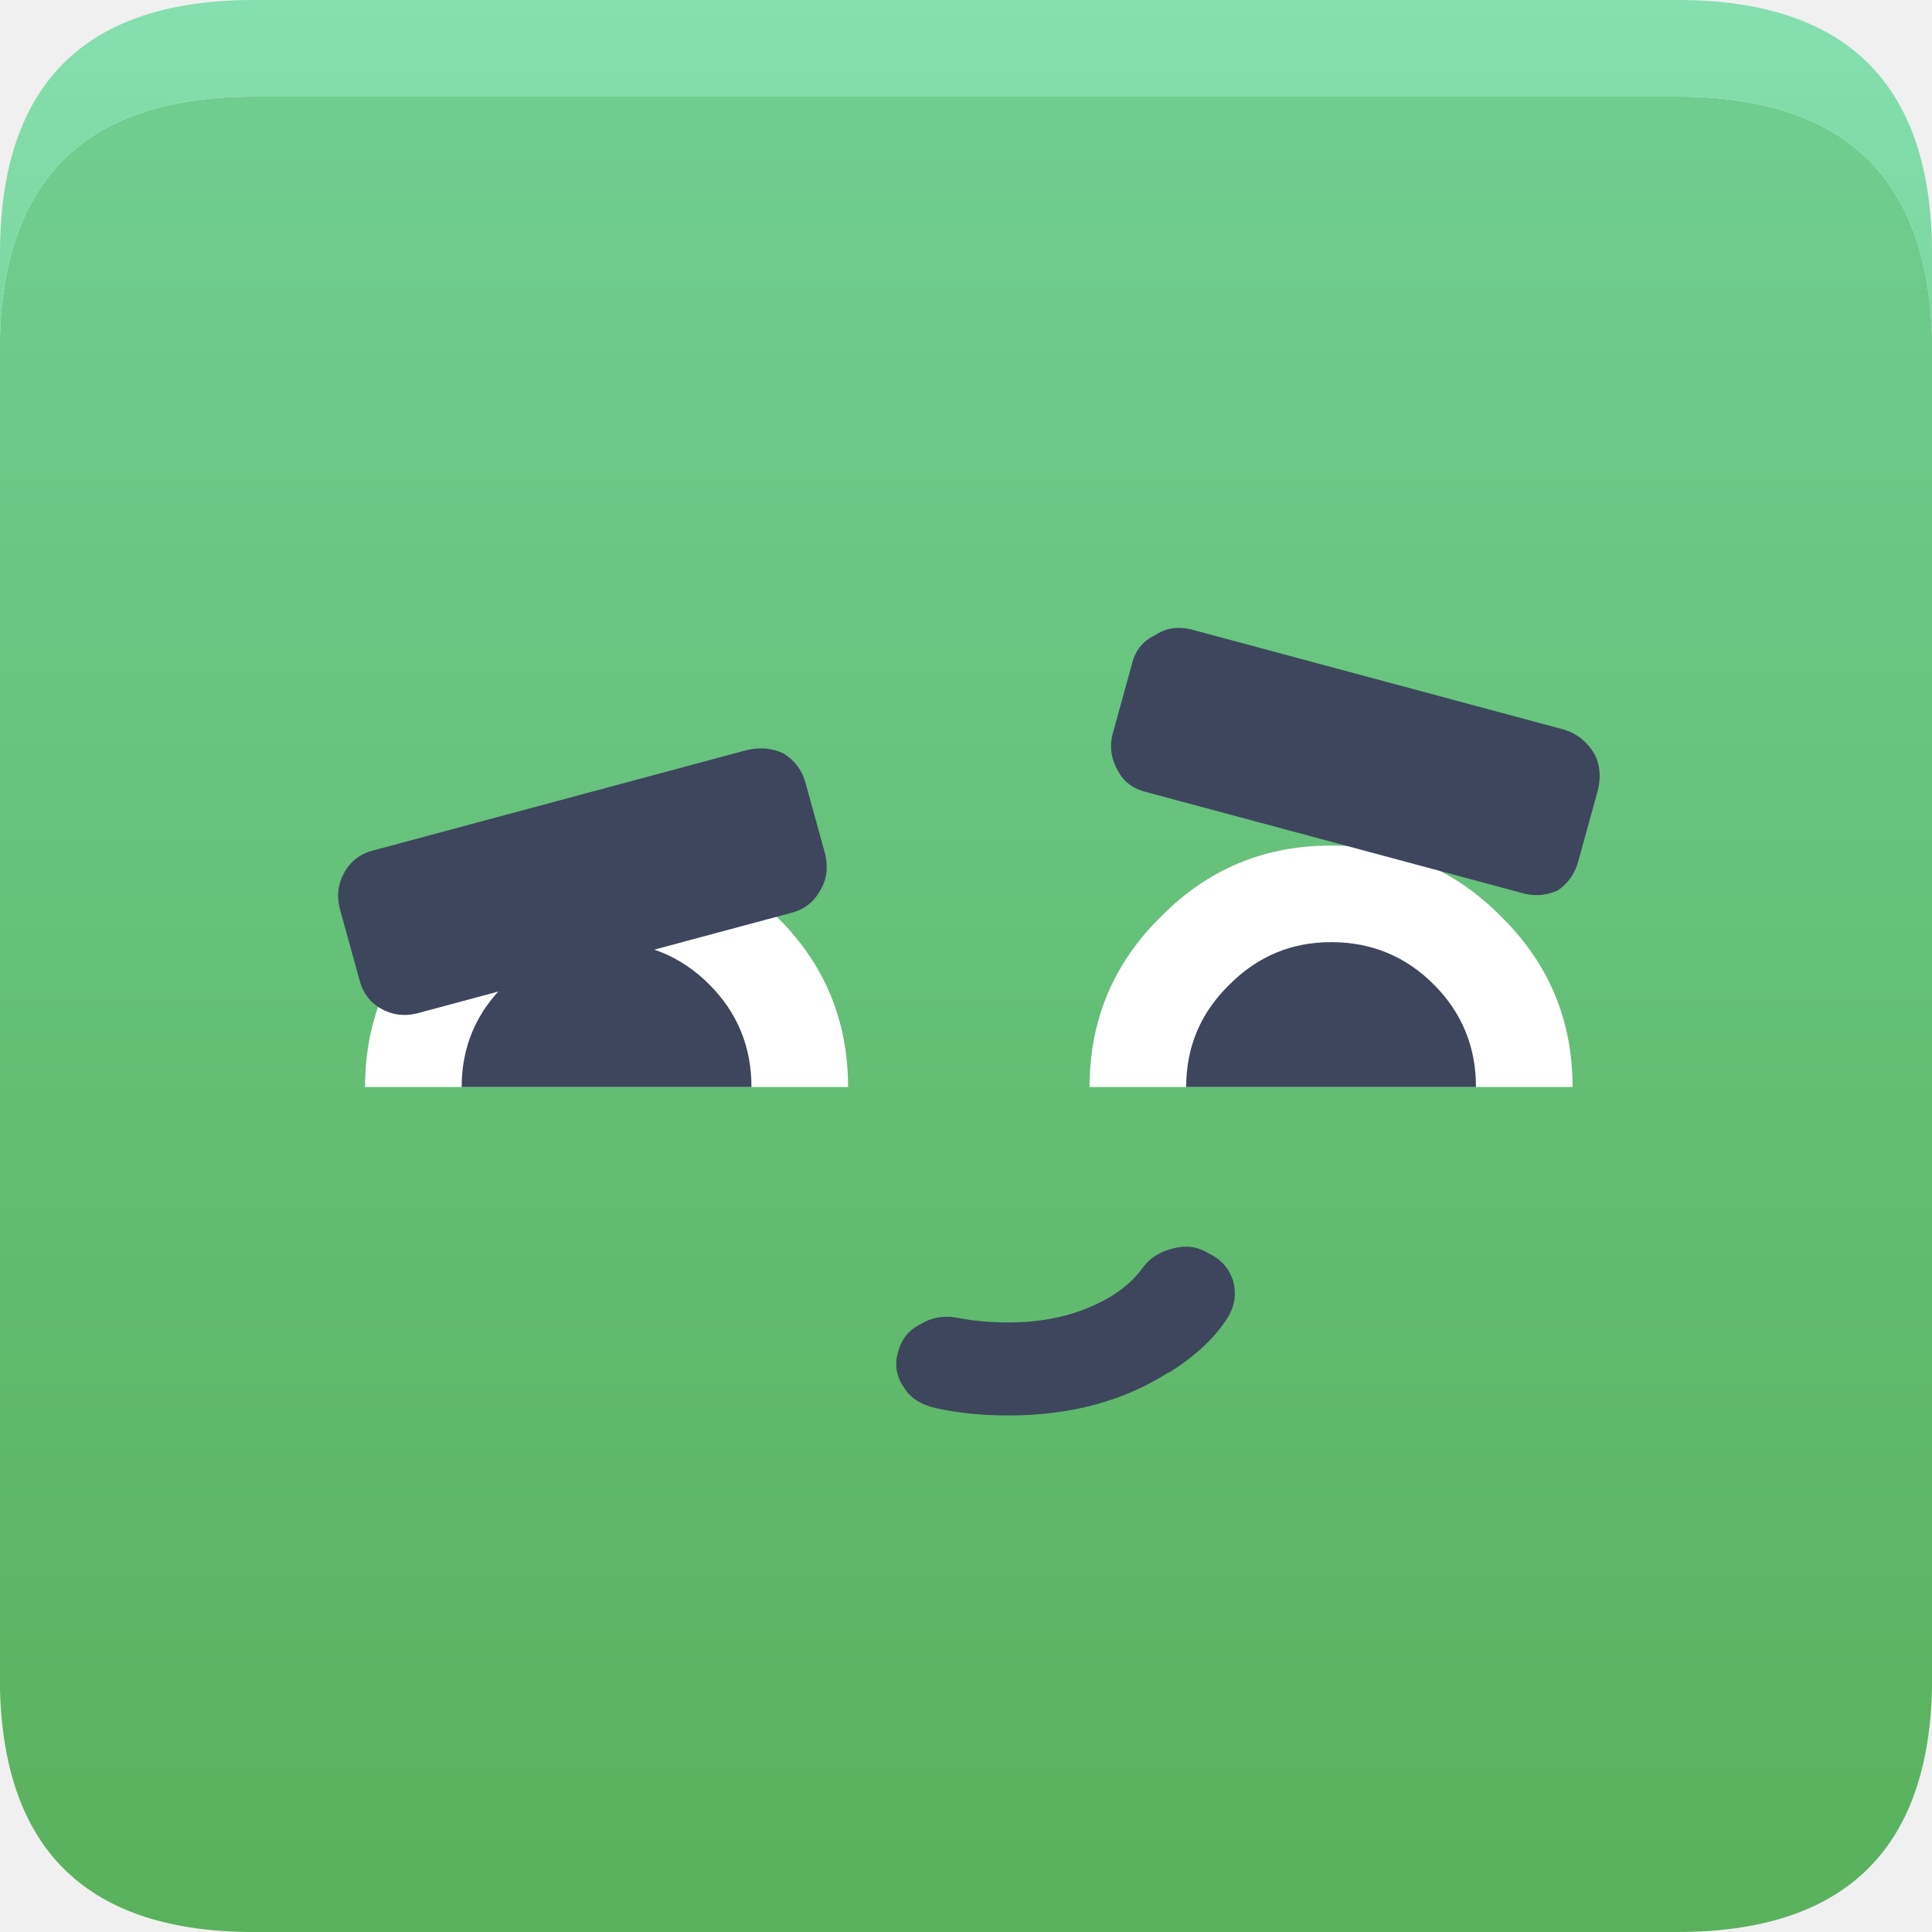
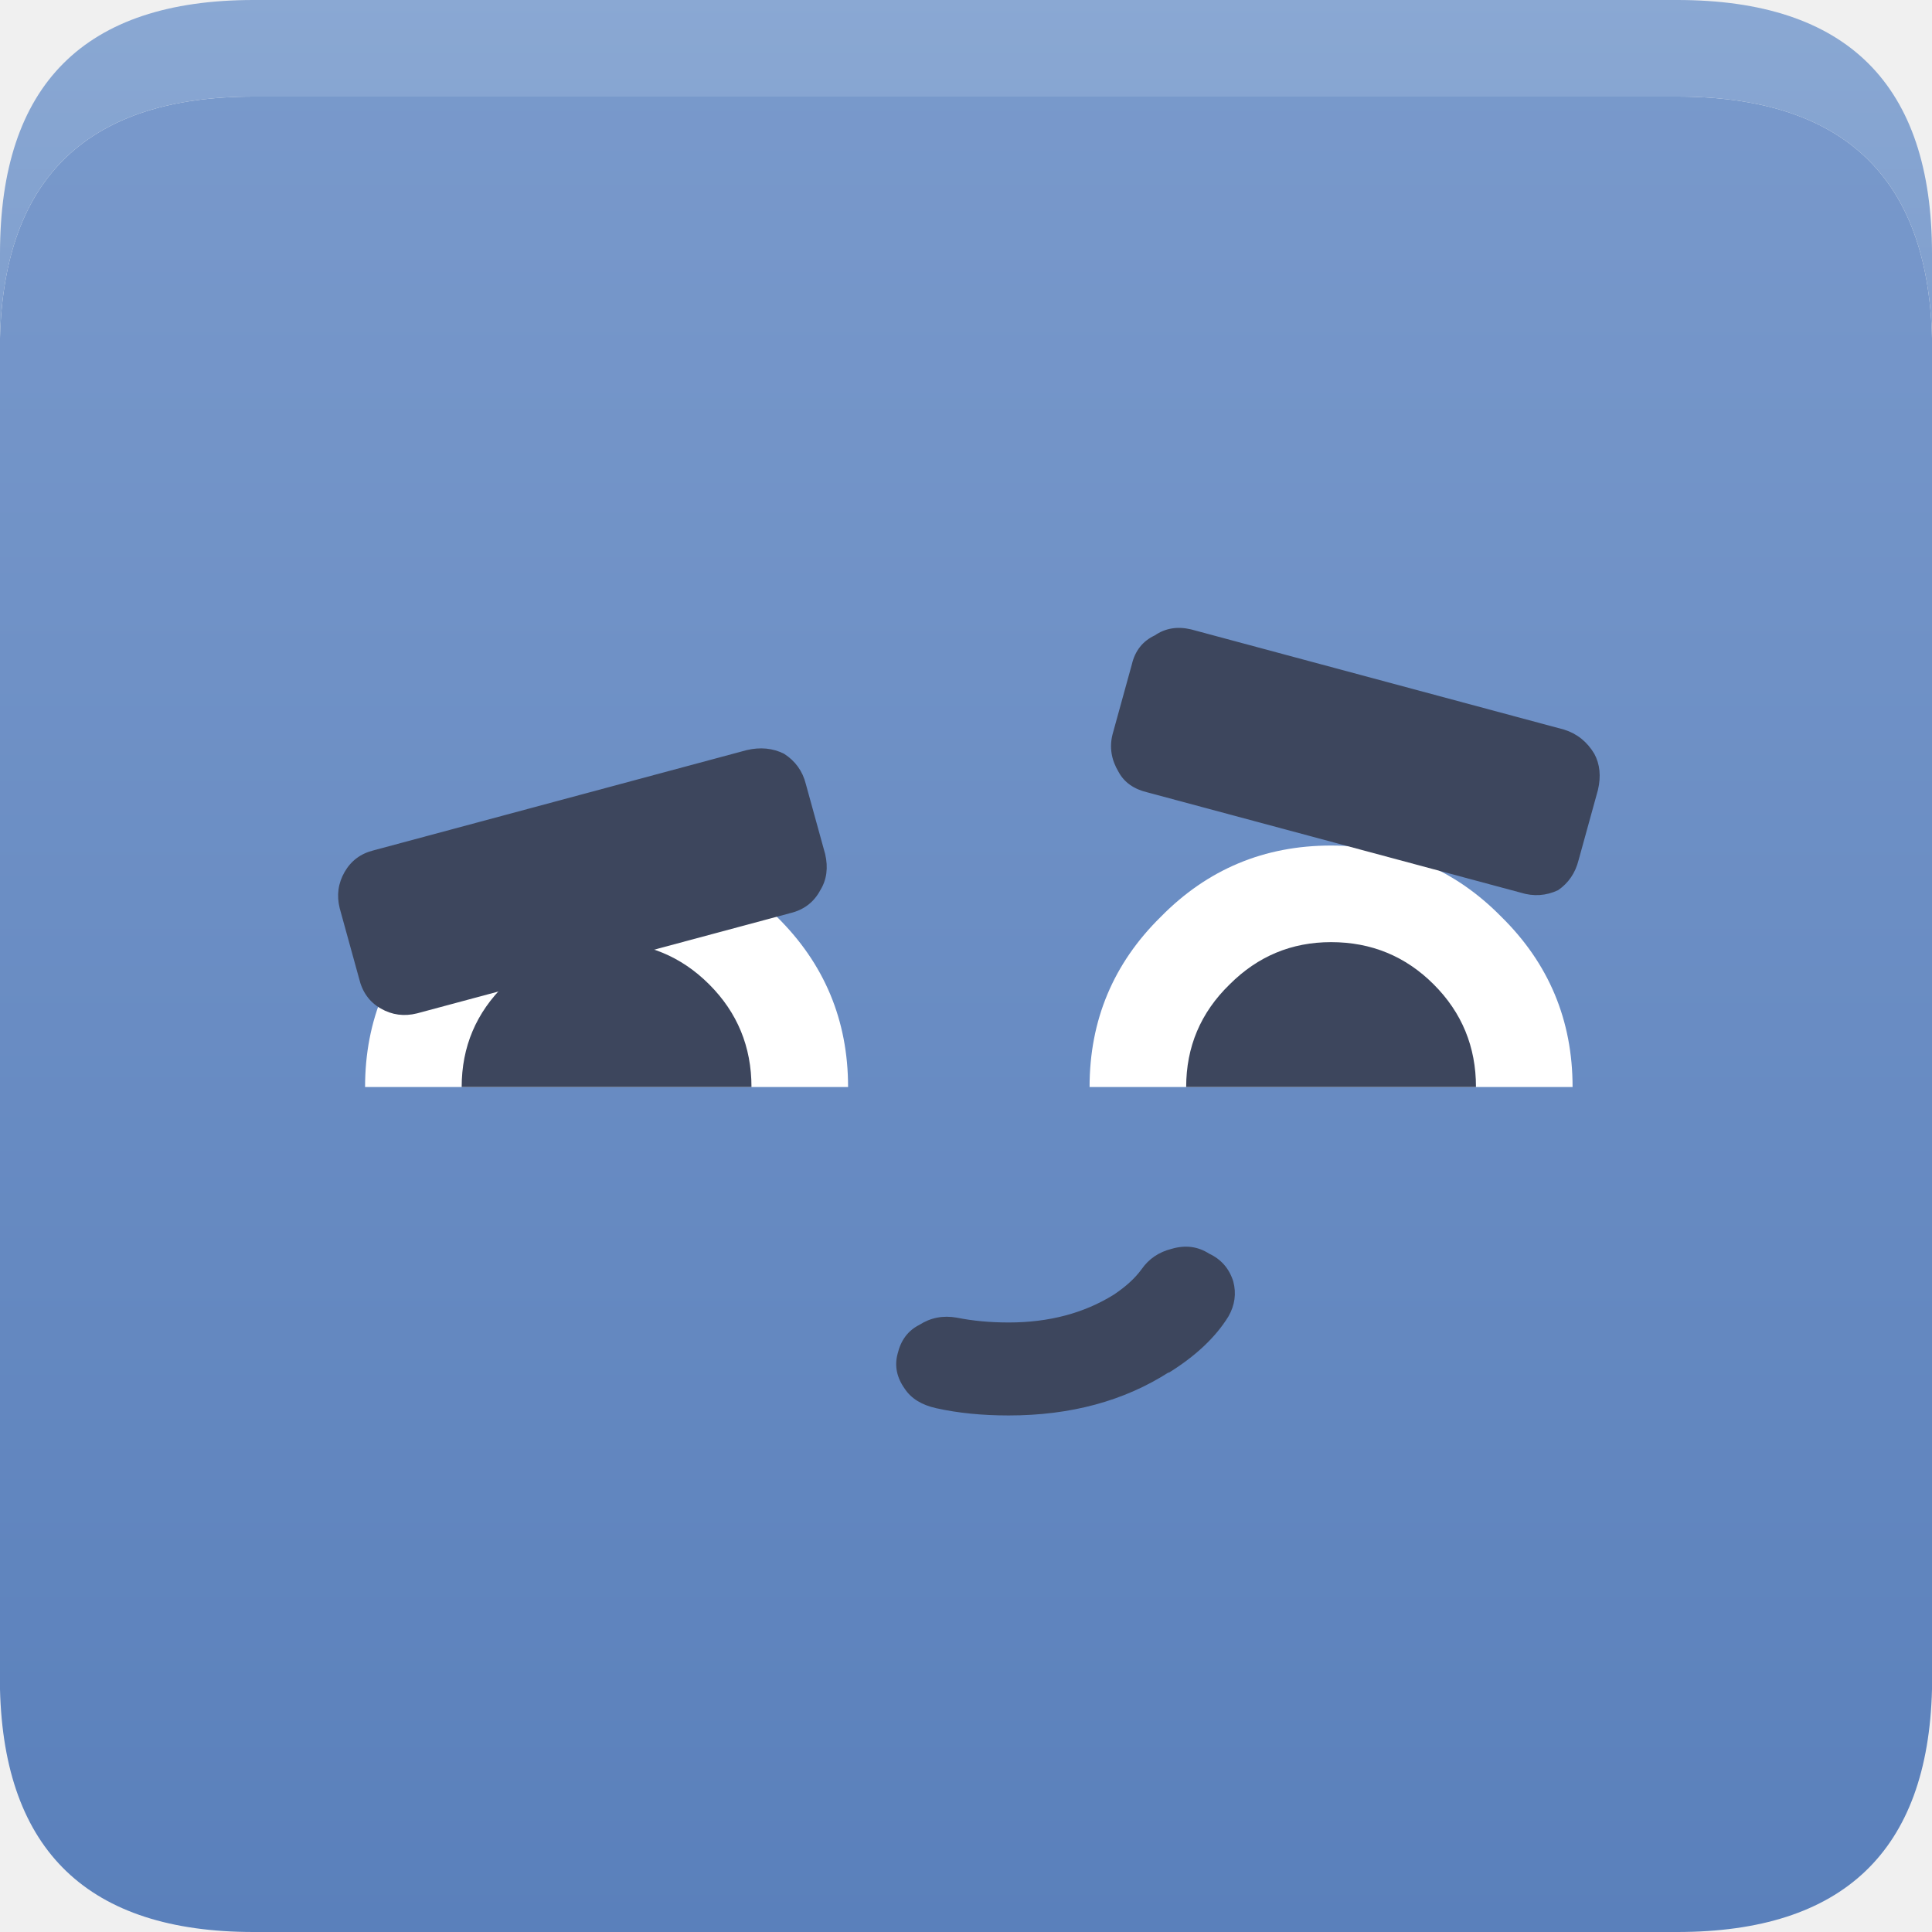
<svg xmlns="http://www.w3.org/2000/svg" width="80" height="80" viewBox="0 0 80 80" fill="none">
  <path d="M80 14C79.833 7.333 76.317 4 69.45 4H10.5C3.667 4 0.167 7.333 0 14V69.95C0.167 76.65 3.667 80 10.5 80H69.45C76.317 80 79.833 76.65 80 69.95V14Z" fill="url(#paint0_linear_3_13783)" />
  <path d="M80 10.5C80 3.5 76.483 0 69.45 0H10.5C3.5 0 0 3.5 0 10.5V14C0.167 7.333 3.667 4 10.5 4H69.45C76.317 4 79.833 7.333 80 14V10.5Z" fill="url(#paint1_linear_3_13783)" />
  <path d="M32.167 37.962C30.233 35.995 27.883 35.012 25.117 35.012C22.35 35.012 20 35.995 18.067 37.962C16.1 39.895 15.117 42.245 15.117 45.012H35.117C35.117 42.245 34.133 39.895 32.167 37.962Z" fill="white" />
  <path d="M29.367 40.762C28.2 39.595 26.783 39.012 25.117 39.012C23.483 39.012 22.083 39.595 20.917 40.762C19.717 41.928 19.117 43.345 19.117 45.012H31.117C31.117 43.345 30.533 41.928 29.367 40.762Z" fill="#3D465D" />
  <path d="M62.167 37.962C60.233 35.995 57.883 35.012 55.117 35.012C52.35 35.012 50 35.995 48.067 37.962C46.1 39.895 45.117 42.245 45.117 45.012H65.117C65.117 42.245 64.133 39.895 62.167 37.962Z" fill="white" />
  <path d="M59.367 40.762C58.2 39.595 56.783 39.012 55.117 39.012C53.483 39.012 52.083 39.595 50.917 40.762C49.717 41.928 49.117 43.345 49.117 45.012H61.117C61.117 43.345 60.533 41.928 59.367 40.762Z" fill="#3D465D" />
  <path d="M14.067 37.611L14.867 40.511C15 41.078 15.3 41.495 15.767 41.761C16.233 42.028 16.733 42.095 17.267 41.962L32.717 37.812C33.283 37.678 33.7 37.361 33.967 36.861C34.233 36.428 34.3 35.928 34.167 35.361L33.367 32.462C33.233 31.928 32.933 31.512 32.467 31.212C32 30.978 31.483 30.928 30.917 31.061L15.467 35.212C14.933 35.345 14.533 35.645 14.267 36.111C14 36.578 13.933 37.078 14.067 37.611Z" fill="#3D465D" />
  <path d="M46.317 31.962C46.55 32.395 46.95 32.678 47.517 32.812L62.967 36.962C63.5 37.128 64.017 37.095 64.517 36.861C64.95 36.562 65.233 36.145 65.367 35.611L66.167 32.712C66.3 32.145 66.25 31.645 66.017 31.212C65.717 30.712 65.3 30.378 64.767 30.212L49.317 26.061C48.75 25.928 48.25 26.012 47.817 26.311C47.317 26.545 47 26.945 46.867 27.512L46.067 30.412C45.933 30.945 46.017 31.462 46.317 31.962Z" fill="#3D465D" />
  <path d="M50.067 51.911C49.6 51.611 49.083 51.545 48.517 51.711C47.983 51.845 47.567 52.128 47.267 52.561C47 52.928 46.617 53.278 46.117 53.611C44.883 54.378 43.433 54.761 41.767 54.761C41 54.761 40.283 54.695 39.617 54.561C39.05 54.461 38.533 54.561 38.067 54.861C37.6 55.095 37.3 55.495 37.167 56.061C37.033 56.561 37.133 57.045 37.467 57.511C37.733 57.911 38.167 58.178 38.767 58.311C39.667 58.511 40.667 58.611 41.767 58.611C44.333 58.611 46.55 58.011 48.417 56.811L48.367 56.861C49.5 56.161 50.333 55.378 50.867 54.511C51.133 54.045 51.2 53.561 51.067 53.061C50.9 52.528 50.567 52.145 50.067 51.911Z" fill="#3D465D" />
  <defs>
    <linearGradient id="paint0_linear_3_13783" x1="40" y1="-1.09798e-07" x2="40" y2="80" gradientUnits="userSpaceOnUse">
-       <stop stop-color="#71CF93" />
-       <stop offset="1" stop-color="#59B15C" />
+       <stop stop-color="#7A9ACC" />
+       <stop offset="1" stop-color="#5A80BB" />
    </linearGradient>
    <linearGradient id="paint1_linear_3_13783" x1="39.75" y1="-0.25" x2="39.75" y2="43.25" gradientUnits="userSpaceOnUse">
-       <stop stop-color="#85DFAF" />
-       <stop offset="1" stop-color="#69C581" />
+       <stop stop-color="#8AA8D3" />
+       <stop offset="1" stop-color="#6B8DC4" />
    </linearGradient>
  </defs>
</svg>
